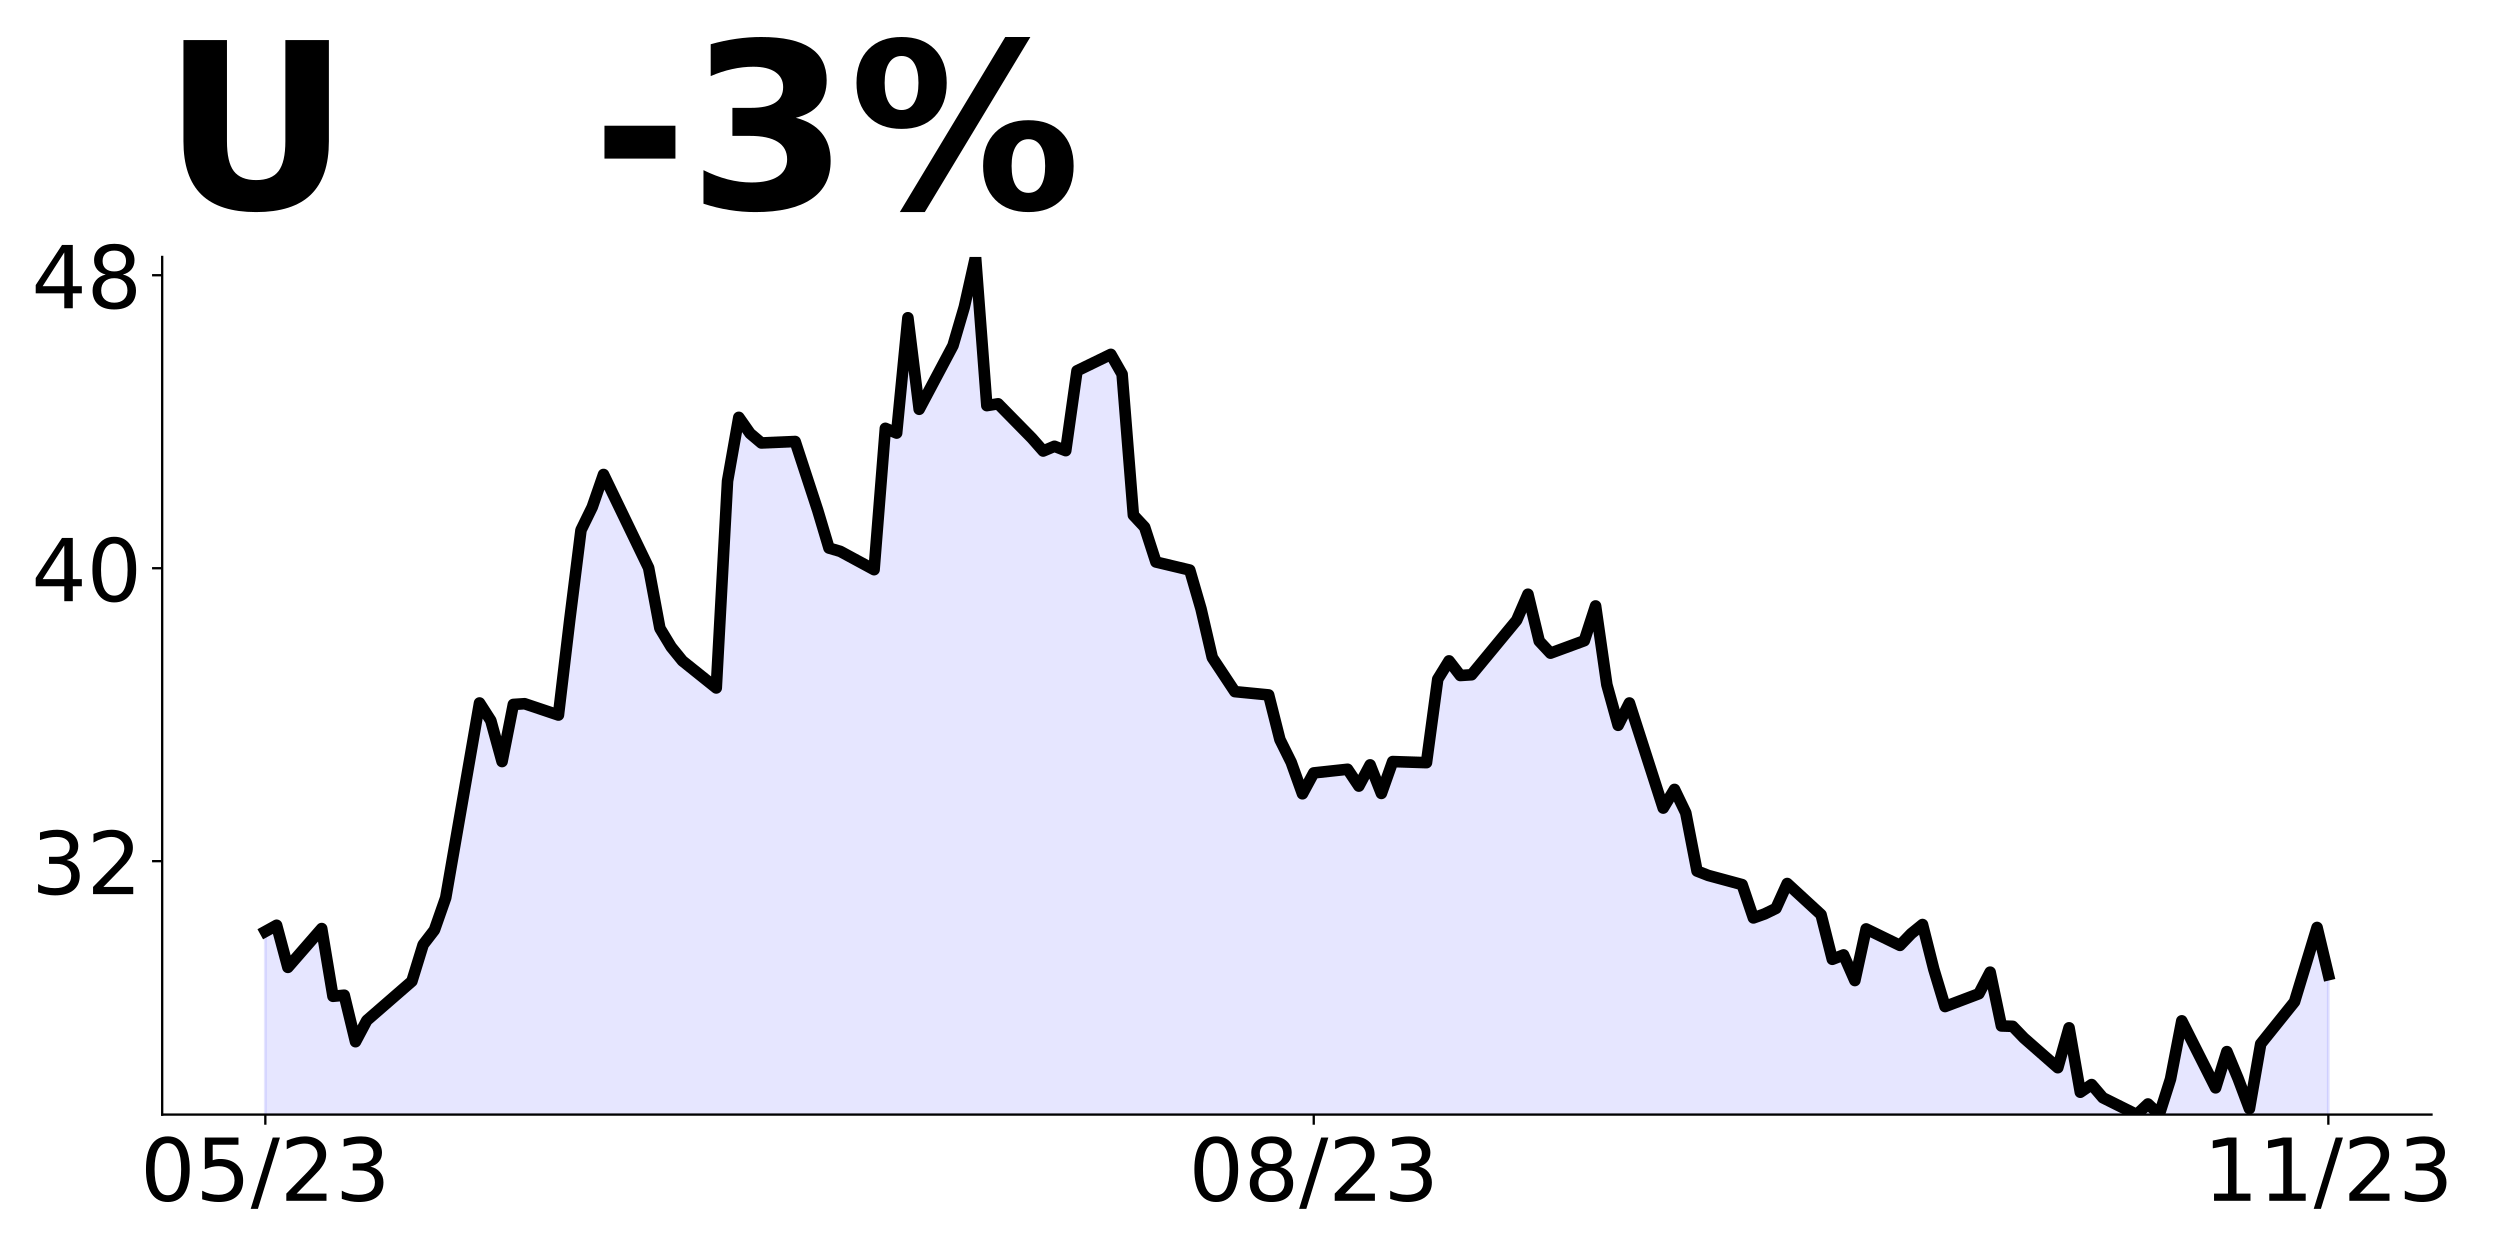
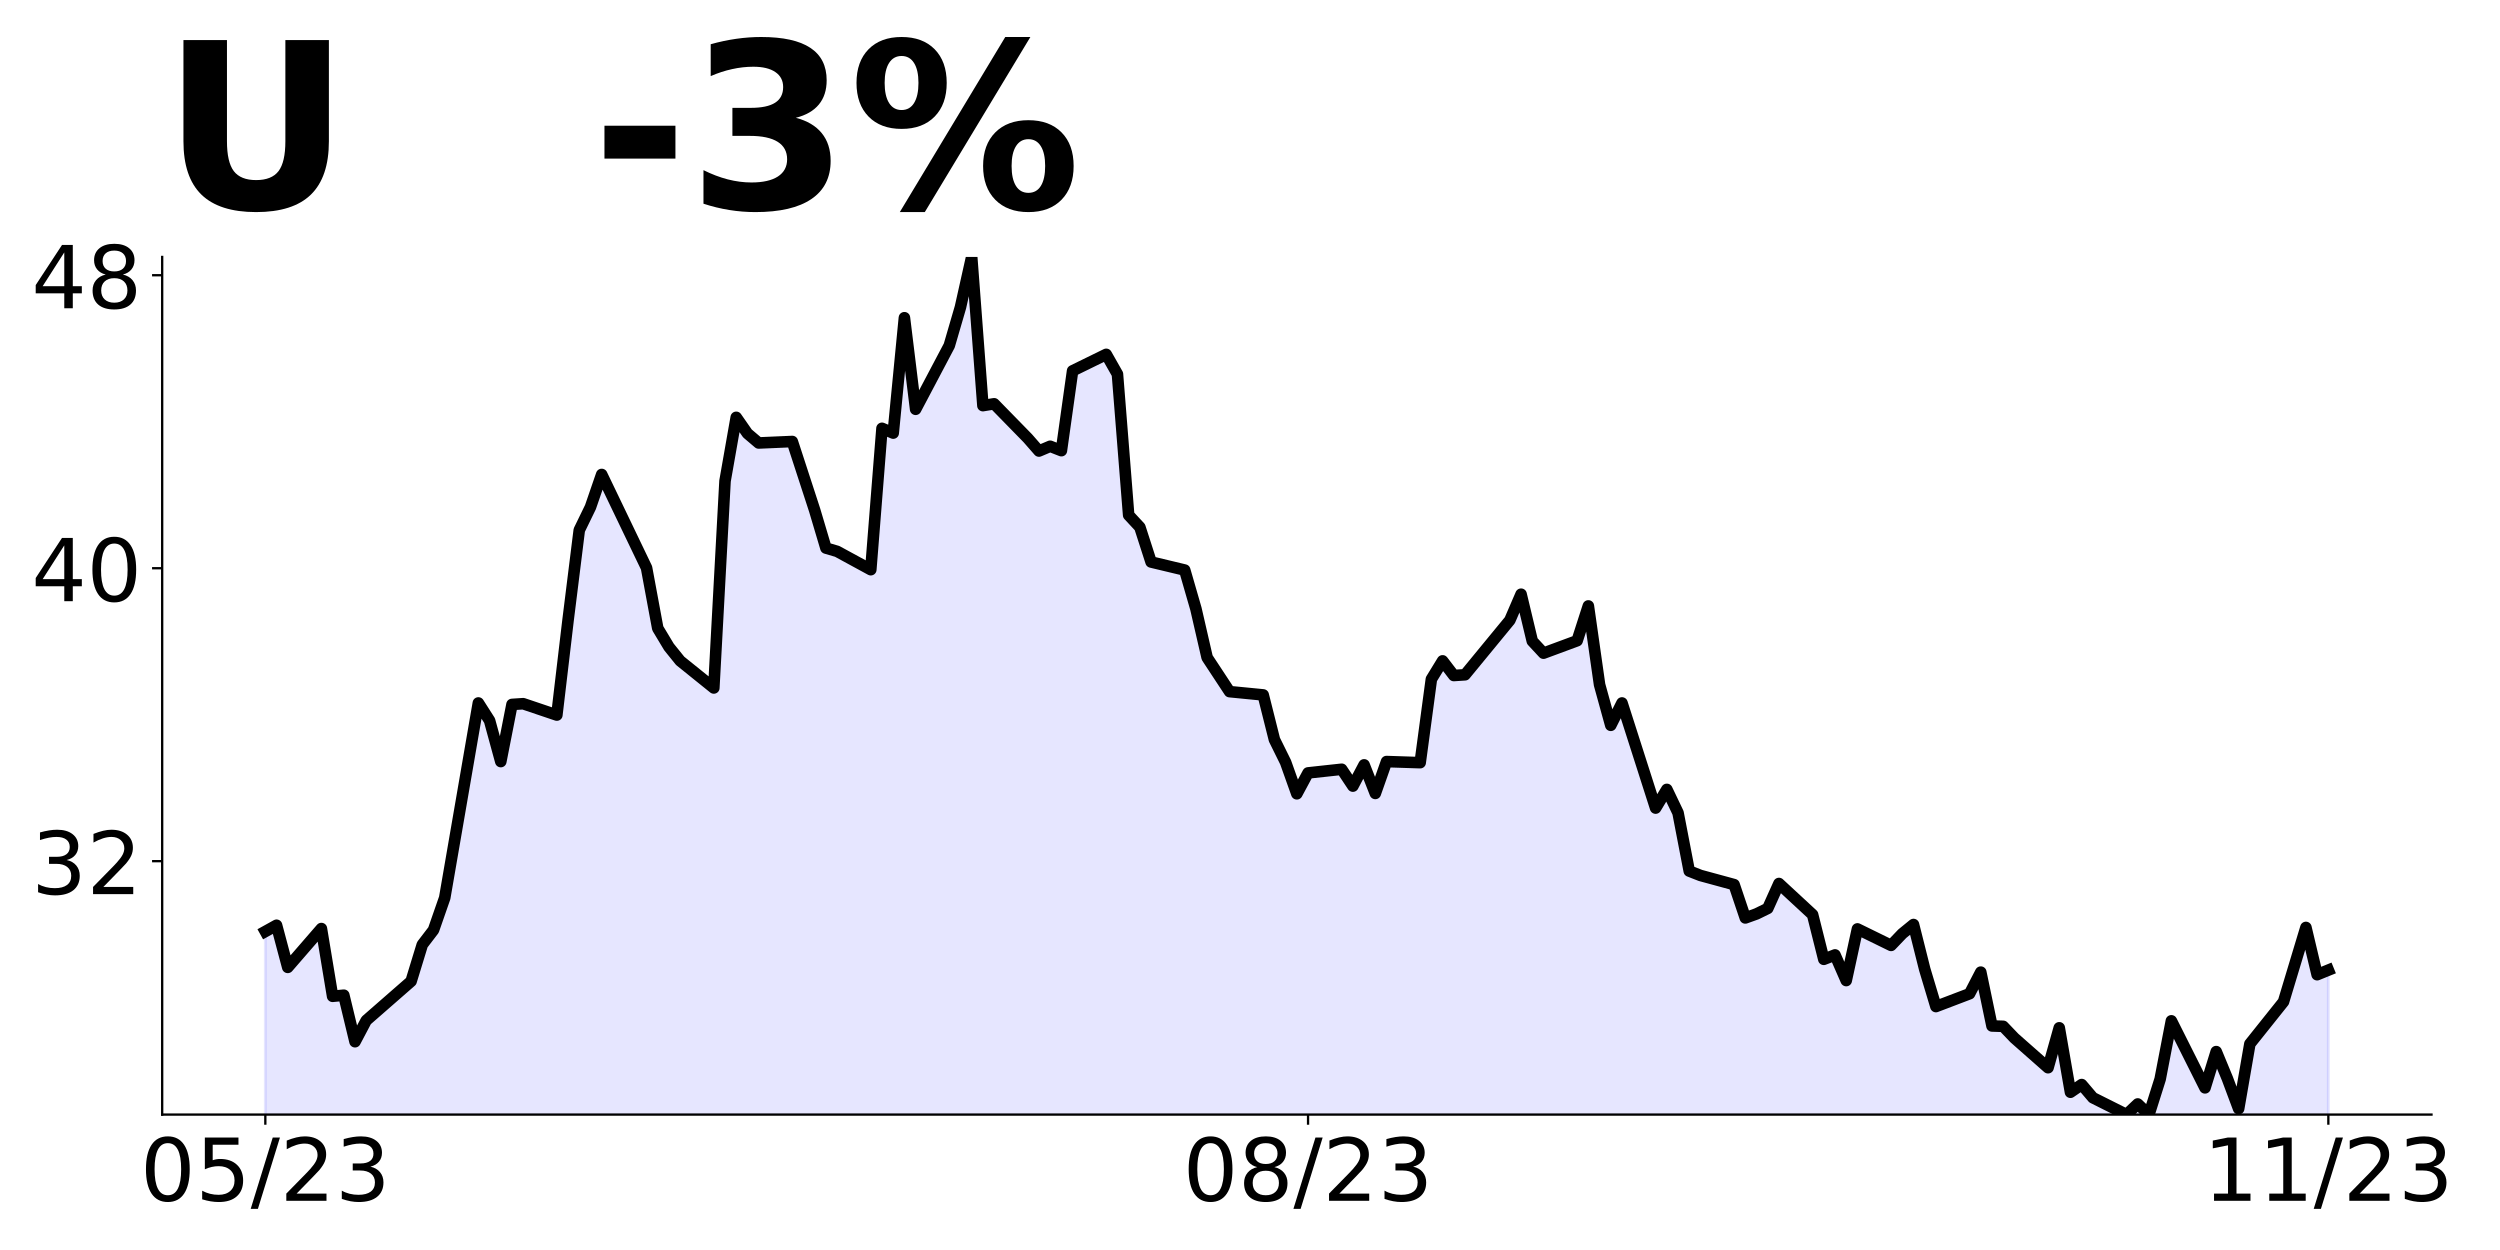
<svg xmlns="http://www.w3.org/2000/svg" xmlns:xlink="http://www.w3.org/1999/xlink" height="432pt" version="1.1" viewBox="0 0 864 432" width="864pt">
  <defs>
    <style type="text/css">
*{stroke-linecap:butt;stroke-linejoin:round;}
  </style>
  </defs>
  <g id="figure_1">
    <g id="patch_1">
      <path d="M 0 432  L 864 432  L 864 0  L 0 0  z " style="fill:none;" />
    </g>
    <g id="axes_1">
      <g id="patch_2">
        <path d="M 56.05 385.2  L 840.324 385.2  L 840.324 88.8  L 56.05 88.8  z " style="fill:none;" />
      </g>
      <g id="PolyCollection_1">
-         <path clip-path="url(#p8b5bc7a84f)" d="M 91.699 702.609  L 91.699 321.921  L 95.595 319.769  L 99.491 334.323  L 111.179 320.908  L 115.075 344.322  L 118.971 343.942  L 122.867 360.015  L 126.763 352.674  L 142.347 339.133  L 146.243 326.477  L 150.139 321.415  L 154.036 310.277  L 165.724 242.948  L 169.62 249.023  L 173.516 263.198  L 177.412 243.454  L 181.308 243.201  L 192.996 247.125  L 196.892 214.346  L 200.788 183.213  L 204.684 175.239  L 208.58 163.976  L 224.164 196.248  L 228.06 217.13  L 231.956 223.585  L 235.852 228.394  L 247.541 237.759  L 251.437 166.254  L 255.333 144.233  L 259.229 149.801  L 263.125 153.092  L 274.813 152.585  L 282.605 176.378  L 286.501 189.414  L 290.397 190.553  L 302.085 196.881  L 305.981 148.029  L 309.877 149.675  L 313.773 109.809  L 317.669 141.448  L 329.358 119.427  L 333.254 106.139  L 337.15 88.8  L 341.046 140.183  L 344.942 139.55  L 356.63 151.446  L 360.526 155.876  L 364.422 154.231  L 368.318 155.749  L 372.214 128.16  L 383.902 122.465  L 387.798 129.299  L 391.694 178.024  L 395.59 182.2  L 399.486 194.223  L 411.175 197.008  L 415.071 210.423  L 418.967 227.255  L 422.863 233.203  L 426.759 239.025  L 438.447 240.164  L 442.343 255.604  L 446.239 263.451  L 450.135 274.335  L 454.031 267.121  L 465.719 265.855  L 469.615 271.677  L 473.511 264.337  L 477.407 274.208  L 481.303 263.198  L 492.991 263.577  L 496.887 234.722  L 500.784 228.394  L 504.68 233.456  L 508.576 233.203  L 524.16 214.346  L 528.056 205.36  L 531.952 221.56  L 535.848 225.736  L 547.536 221.433  L 551.432 209.41  L 555.328 236.62  L 559.224 250.668  L 563.12 242.948  L 574.808 279.271  L 578.704 272.816  L 582.6 280.916  L 586.497 301.039  L 590.393 302.557  L 602.081 305.721  L 605.977 317.238  L 609.873 315.846  L 613.769 313.948  L 617.665 305.342  L 629.353 316.099  L 633.249 331.539  L 637.145 330.02  L 641.041 338.88  L 644.937 321.035  L 656.625 326.73  L 660.521 322.68  L 664.417 319.516  L 668.313 334.956  L 672.21 347.865  L 683.898 343.436  L 687.794 335.969  L 691.69 354.573  L 695.586 354.699  L 699.482 358.749  L 711.17 369.001  L 715.066 355.206  L 718.962 377.48  L 722.858 374.822  L 726.754 379.378  L 738.442 385.2  L 742.338 381.53  L 746.234 385.2  L 750.13 372.924  L 754.026 352.801  L 765.715 375.961  L 769.611 363.432  L 773.507 372.797  L 777.403 383.175  L 781.299 360.774  L 792.987 346.22  L 796.883 333.311  L 800.779 320.529  L 804.675 336.855  L 804.675 702.609  L 804.675 702.609  L 800.779 702.609  L 796.883 702.609  L 792.987 702.609  L 781.299 702.609  L 777.403 702.609  L 773.507 702.609  L 769.611 702.609  L 765.715 702.609  L 754.026 702.609  L 750.13 702.609  L 746.234 702.609  L 742.338 702.609  L 738.442 702.609  L 726.754 702.609  L 722.858 702.609  L 718.962 702.609  L 715.066 702.609  L 711.17 702.609  L 699.482 702.609  L 695.586 702.609  L 691.69 702.609  L 687.794 702.609  L 683.898 702.609  L 672.21 702.609  L 668.313 702.609  L 664.417 702.609  L 660.521 702.609  L 656.625 702.609  L 644.937 702.609  L 641.041 702.609  L 637.145 702.609  L 633.249 702.609  L 629.353 702.609  L 617.665 702.609  L 613.769 702.609  L 609.873 702.609  L 605.977 702.609  L 602.081 702.609  L 590.393 702.609  L 586.497 702.609  L 582.6 702.609  L 578.704 702.609  L 574.808 702.609  L 563.12 702.609  L 559.224 702.609  L 555.328 702.609  L 551.432 702.609  L 547.536 702.609  L 535.848 702.609  L 531.952 702.609  L 528.056 702.609  L 524.16 702.609  L 508.576 702.609  L 504.68 702.609  L 500.784 702.609  L 496.887 702.609  L 492.991 702.609  L 481.303 702.609  L 477.407 702.609  L 473.511 702.609  L 469.615 702.609  L 465.719 702.609  L 454.031 702.609  L 450.135 702.609  L 446.239 702.609  L 442.343 702.609  L 438.447 702.609  L 426.759 702.609  L 422.863 702.609  L 418.967 702.609  L 415.071 702.609  L 411.175 702.609  L 399.486 702.609  L 395.59 702.609  L 391.694 702.609  L 387.798 702.609  L 383.902 702.609  L 372.214 702.609  L 368.318 702.609  L 364.422 702.609  L 360.526 702.609  L 356.63 702.609  L 344.942 702.609  L 341.046 702.609  L 337.15 702.609  L 333.254 702.609  L 329.358 702.609  L 317.669 702.609  L 313.773 702.609  L 309.877 702.609  L 305.981 702.609  L 302.085 702.609  L 290.397 702.609  L 286.501 702.609  L 282.605 702.609  L 274.813 702.609  L 263.125 702.609  L 259.229 702.609  L 255.333 702.609  L 251.437 702.609  L 247.541 702.609  L 235.852 702.609  L 231.956 702.609  L 228.06 702.609  L 224.164 702.609  L 208.58 702.609  L 204.684 702.609  L 200.788 702.609  L 196.892 702.609  L 192.996 702.609  L 181.308 702.609  L 177.412 702.609  L 173.516 702.609  L 169.62 702.609  L 165.724 702.609  L 154.036 702.609  L 150.139 702.609  L 146.243 702.609  L 142.347 702.609  L 126.763 702.609  L 122.867 702.609  L 118.971 702.609  L 115.075 702.609  L 111.179 702.609  L 99.491 702.609  L 95.595 702.609  L 91.699 702.609  z " style="fill:#0000ff;fill-opacity:0.1;stroke:#0000ff;stroke-opacity:0.1;" />
+         <path clip-path="url(#pc08e33604d)" d="M 91.699 702.609  L 91.699 321.921  L 95.574 319.769  L 99.449 334.323  L 111.073 320.908  L 114.948 344.322  L 118.823 343.942  L 122.698 360.015  L 126.573 352.674  L 142.072 339.133  L 145.947 326.477  L 149.822 321.415  L 153.697 310.277  L 165.321 242.948  L 169.196 249.023  L 173.071 263.198  L 176.946 243.454  L 180.821 243.201  L 192.445 247.125  L 196.32 214.346  L 200.195 183.213  L 204.07 175.239  L 207.945 163.976  L 223.444 196.248  L 227.319 217.13  L 231.194 223.585  L 235.069 228.394  L 246.694 237.759  L 250.569 166.254  L 254.443 144.233  L 258.318 149.801  L 262.193 153.092  L 273.818 152.585  L 281.567 176.378  L 285.442 189.414  L 289.317 190.553  L 300.942 196.881  L 304.817 148.029  L 308.692 149.675  L 312.566 109.809  L 316.441 141.448  L 328.066 119.427  L 331.941 106.139  L 335.816 88.8  L 339.691 140.183  L 343.565 139.55  L 355.19 151.446  L 359.065 155.876  L 362.94 154.231  L 366.815 155.749  L 370.69 128.16  L 382.314 122.465  L 386.189 129.299  L 390.064 178.024  L 393.939 182.2  L 397.814 194.223  L 409.438 197.008  L 413.313 210.423  L 417.188 227.255  L 421.063 233.203  L 424.938 239.025  L 436.562 240.164  L 440.437 255.604  L 444.312 263.451  L 448.187 274.335  L 452.062 267.121  L 463.686 265.855  L 467.561 271.677  L 471.436 264.337  L 475.311 274.208  L 479.186 263.198  L 490.811 263.577  L 494.685 234.722  L 498.56 228.394  L 502.435 233.456  L 506.31 233.203  L 521.809 214.346  L 525.684 205.36  L 529.559 221.56  L 533.434 225.736  L 545.059 221.433  L 548.934 209.41  L 552.808 236.62  L 556.683 250.668  L 560.558 242.948  L 572.183 279.271  L 576.058 272.816  L 579.933 280.916  L 583.807 301.039  L 587.682 302.557  L 599.307 305.721  L 603.182 317.238  L 607.057 315.846  L 610.932 313.948  L 614.806 305.342  L 626.431 316.099  L 630.306 331.539  L 634.181 330.02  L 638.056 338.88  L 641.93 321.035  L 653.555 326.73  L 657.43 322.68  L 661.305 319.516  L 665.18 334.956  L 669.055 347.865  L 680.679 343.436  L 684.554 335.969  L 688.429 354.573  L 692.304 354.699  L 696.179 358.749  L 707.803 369.001  L 711.678 355.206  L 715.553 377.48  L 719.428 374.822  L 723.303 379.378  L 734.927 385.2  L 738.802 381.53  L 742.677 385.2  L 746.552 372.924  L 750.427 352.801  L 762.051 375.961  L 765.926 363.432  L 769.801 372.797  L 773.676 383.175  L 777.551 360.774  L 789.176 346.22  L 793.05 333.311  L 796.925 320.529  L 800.8 336.855  L 804.675 335.273  L 804.675 702.609  L 804.675 702.609  L 800.8 702.609  L 796.925 702.609  L 793.05 702.609  L 789.176 702.609  L 777.551 702.609  L 773.676 702.609  L 769.801 702.609  L 765.926 702.609  L 762.051 702.609  L 750.427 702.609  L 746.552 702.609  L 742.677 702.609  L 738.802 702.609  L 734.927 702.609  L 723.303 702.609  L 719.428 702.609  L 715.553 702.609  L 711.678 702.609  L 707.803 702.609  L 696.179 702.609  L 692.304 702.609  L 688.429 702.609  L 684.554 702.609  L 680.679 702.609  L 669.055 702.609  L 665.18 702.609  L 661.305 702.609  L 657.43 702.609  L 653.555 702.609  L 641.93 702.609  L 638.056 702.609  L 634.181 702.609  L 630.306 702.609  L 626.431 702.609  L 614.806 702.609  L 610.932 702.609  L 607.057 702.609  L 603.182 702.609  L 599.307 702.609  L 587.682 702.609  L 583.807 702.609  L 579.933 702.609  L 576.058 702.609  L 572.183 702.609  L 560.558 702.609  L 556.683 702.609  L 552.808 702.609  L 548.934 702.609  L 545.059 702.609  L 533.434 702.609  L 529.559 702.609  L 525.684 702.609  L 521.809 702.609  L 506.31 702.609  L 502.435 702.609  L 498.56 702.609  L 494.685 702.609  L 490.811 702.609  L 479.186 702.609  L 475.311 702.609  L 471.436 702.609  L 467.561 702.609  L 463.686 702.609  L 452.062 702.609  L 448.187 702.609  L 444.312 702.609  L 440.437 702.609  L 436.562 702.609  L 424.938 702.609  L 421.063 702.609  L 417.188 702.609  L 413.313 702.609  L 409.438 702.609  L 397.814 702.609  L 393.939 702.609  L 390.064 702.609  L 386.189 702.609  L 382.314 702.609  L 370.69 702.609  L 366.815 702.609  L 362.94 702.609  L 359.065 702.609  L 355.19 702.609  L 343.565 702.609  L 339.691 702.609  L 335.816 702.609  L 331.941 702.609  L 328.066 702.609  L 316.441 702.609  L 312.566 702.609  L 308.692 702.609  L 304.817 702.609  L 300.942 702.609  L 289.317 702.609  L 285.442 702.609  L 281.567 702.609  L 273.818 702.609  L 262.193 702.609  L 258.318 702.609  L 254.443 702.609  L 250.569 702.609  L 246.694 702.609  L 235.069 702.609  L 231.194 702.609  L 227.319 702.609  L 223.444 702.609  L 207.945 702.609  L 204.07 702.609  L 200.195 702.609  L 196.32 702.609  L 192.445 702.609  L 180.821 702.609  L 176.946 702.609  L 173.071 702.609  L 169.196 702.609  L 165.321 702.609  L 153.697 702.609  L 149.822 702.609  L 145.947 702.609  L 142.072 702.609  L 126.573 702.609  L 122.698 702.609  L 118.823 702.609  L 114.948 702.609  L 111.073 702.609  L 99.449 702.609  L 95.574 702.609  L 91.699 702.609  z " style="fill:#0000ff;fill-opacity:0.1;stroke:#0000ff;stroke-opacity:0.1;" />
      </g>
      <g id="matplotlib.axis_1">
        <g id="xtick_1">
          <g id="line2d_1">
            <defs>
-               <path d="M 0 0  L 0 3.5  " id="med0dfdd906" style="stroke:#000000;stroke-width:0.8;" />
+               <path d="M 0 0  L 0 3.5  " id="me5a5e4834a" style="stroke:#000000;stroke-width:0.8;" />
            </defs>
            <g>
-               <use style="stroke:#000000;stroke-width:0.8;" x="91.699" xlink:href="#med0dfdd906" y="385.2" />
+               <use style="stroke:#000000;stroke-width:0.8;" x="91.699" xlink:href="#me5a5e4834a" y="385.2" />
            </g>
          </g>
          <g id="text_1">
            <defs>
              <path d="M 31.781 66.406  Q 24.172 66.406 20.328 58.906  Q 16.5 51.422 16.5 36.375  Q 16.5 21.391 20.328 13.891  Q 24.172 6.391 31.781 6.391  Q 39.453 6.391 43.281 13.891  Q 47.125 21.391 47.125 36.375  Q 47.125 51.422 43.281 58.906  Q 39.453 66.406 31.781 66.406  z M 31.781 74.219  Q 44.047 74.219 50.516 64.516  Q 56.984 54.828 56.984 36.375  Q 56.984 17.969 50.516 8.266  Q 44.047 -1.422 31.781 -1.422  Q 19.531 -1.422 13.062 8.266  Q 6.594 17.969 6.594 36.375  Q 6.594 54.828 13.062 64.516  Q 19.531 74.219 31.781 74.219  z " id="DejaVuSans-48" />
              <path d="M 10.797 72.906  L 49.516 72.906  L 49.516 64.594  L 19.828 64.594  L 19.828 46.734  Q 21.969 47.469 24.109 47.828  Q 26.266 48.188 28.422 48.188  Q 40.625 48.188 47.75 41.5  Q 54.891 34.812 54.891 23.391  Q 54.891 11.625 47.562 5.094  Q 40.234 -1.422 26.906 -1.422  Q 22.312 -1.422 17.547 -0.641  Q 12.797 0.141 7.719 1.703  L 7.719 11.625  Q 12.109 9.234 16.797 8.062  Q 21.484 6.891 26.703 6.891  Q 35.156 6.891 40.078 11.328  Q 45.016 15.766 45.016 23.391  Q 45.016 31 40.078 35.438  Q 35.156 39.891 26.703 39.891  Q 22.75 39.891 18.812 39.016  Q 14.891 38.141 10.797 36.281  z " id="DejaVuSans-53" />
              <path d="M 25.391 72.906  L 33.688 72.906  L 8.297 -9.281  L 0 -9.281  z " id="DejaVuSans-47" />
              <path d="M 19.188 8.297  L 53.609 8.297  L 53.609 0  L 7.328 0  L 7.328 8.297  Q 12.938 14.109 22.625 23.891  Q 32.328 33.688 34.812 36.531  Q 39.547 41.844 41.422 45.531  Q 43.312 49.219 43.312 52.781  Q 43.312 58.594 39.234 62.25  Q 35.156 65.922 28.609 65.922  Q 23.969 65.922 18.812 64.312  Q 13.672 62.703 7.812 59.422  L 7.812 69.391  Q 13.766 71.781 18.938 73  Q 24.125 74.219 28.422 74.219  Q 39.75 74.219 46.484 68.547  Q 53.219 62.891 53.219 53.422  Q 53.219 48.922 51.531 44.891  Q 49.859 40.875 45.406 35.406  Q 44.188 33.984 37.641 27.219  Q 31.109 20.453 19.188 8.297  z " id="DejaVuSans-50" />
              <path d="M 40.578 39.312  Q 47.656 37.797 51.625 33  Q 55.609 28.219 55.609 21.188  Q 55.609 10.406 48.188 4.484  Q 40.766 -1.422 27.094 -1.422  Q 22.516 -1.422 17.656 -0.516  Q 12.797 0.391 7.625 2.203  L 7.625 11.719  Q 11.719 9.328 16.594 8.109  Q 21.484 6.891 26.812 6.891  Q 36.078 6.891 40.938 10.547  Q 45.797 14.203 45.797 21.188  Q 45.797 27.641 41.281 31.266  Q 36.766 34.906 28.719 34.906  L 20.219 34.906  L 20.219 43.016  L 29.109 43.016  Q 36.375 43.016 40.234 45.922  Q 44.094 48.828 44.094 54.297  Q 44.094 59.906 40.109 62.906  Q 36.141 65.922 28.719 65.922  Q 24.656 65.922 20.016 65.031  Q 15.375 64.156 9.812 62.312  L 9.812 71.094  Q 15.438 72.656 20.344 73.438  Q 25.25 74.219 29.594 74.219  Q 40.828 74.219 47.359 69.109  Q 53.906 64.016 53.906 55.328  Q 53.906 49.266 50.438 45.094  Q 46.969 40.922 40.578 39.312  z " id="DejaVuSans-51" />
            </defs>
            <g transform="translate(48.47069 414.9953)scale(0.3 -0.3)">
              <use xlink:href="#DejaVuSans-48" />
              <use x="63.623" xlink:href="#DejaVuSans-53" />
              <use x="127.246" xlink:href="#DejaVuSans-47" />
              <use x="160.938" xlink:href="#DejaVuSans-50" />
              <use x="224.561" xlink:href="#DejaVuSans-51" />
            </g>
          </g>
        </g>
        <g id="xtick_2">
          <g id="line2d_2">
            <g>
-               <use style="stroke:#000000;stroke-width:0.8;" x="454.031" xlink:href="#med0dfdd906" y="385.2" />
+               <use style="stroke:#000000;stroke-width:0.8;" x="452.062" xlink:href="#me5a5e4834a" y="385.2" />
            </g>
          </g>
          <g id="text_2">
            <defs>
              <path d="M 31.781 34.625  Q 24.75 34.625 20.719 30.859  Q 16.703 27.094 16.703 20.516  Q 16.703 13.922 20.719 10.156  Q 24.75 6.391 31.781 6.391  Q 38.812 6.391 42.859 10.172  Q 46.922 13.969 46.922 20.516  Q 46.922 27.094 42.891 30.859  Q 38.875 34.625 31.781 34.625  z M 21.922 38.812  Q 15.578 40.375 12.031 44.719  Q 8.5 49.078 8.5 55.328  Q 8.5 64.062 14.719 69.141  Q 20.953 74.219 31.781 74.219  Q 42.672 74.219 48.875 69.141  Q 55.078 64.062 55.078 55.328  Q 55.078 49.078 51.531 44.719  Q 48 40.375 41.703 38.812  Q 48.828 37.156 52.797 32.312  Q 56.781 27.484 56.781 20.516  Q 56.781 9.906 50.312 4.234  Q 43.844 -1.422 31.781 -1.422  Q 19.734 -1.422 13.25 4.234  Q 6.781 9.906 6.781 20.516  Q 6.781 27.484 10.781 32.312  Q 14.797 37.156 21.922 38.812  z M 18.312 54.391  Q 18.312 48.734 21.844 45.562  Q 25.391 42.391 31.781 42.391  Q 38.141 42.391 41.719 45.562  Q 45.312 48.734 45.312 54.391  Q 45.312 60.062 41.719 63.234  Q 38.141 66.406 31.781 66.406  Q 25.391 66.406 21.844 63.234  Q 18.312 60.062 18.312 54.391  z " id="DejaVuSans-56" />
            </defs>
-             <g transform="translate(410.8029 414.9953)scale(0.3 -0.3)">
+             <g transform="translate(408.8337 414.9953)scale(0.3 -0.3)">
              <use xlink:href="#DejaVuSans-48" />
              <use x="63.623" xlink:href="#DejaVuSans-56" />
              <use x="127.246" xlink:href="#DejaVuSans-47" />
              <use x="160.938" xlink:href="#DejaVuSans-50" />
              <use x="224.561" xlink:href="#DejaVuSans-51" />
            </g>
          </g>
        </g>
        <g id="xtick_3">
          <g id="line2d_3">
            <g>
-               <use style="stroke:#000000;stroke-width:0.8;" x="804.675" xlink:href="#med0dfdd906" y="385.2" />
+               <use style="stroke:#000000;stroke-width:0.8;" x="804.675" xlink:href="#me5a5e4834a" y="385.2" />
            </g>
          </g>
          <g id="text_3">
            <defs>
              <path d="M 12.406 8.297  L 28.516 8.297  L 28.516 63.922  L 10.984 60.406  L 10.984 69.391  L 28.422 72.906  L 38.281 72.906  L 38.281 8.297  L 54.391 8.297  L 54.391 0  L 12.406 0  z " id="DejaVuSans-49" />
            </defs>
            <g transform="translate(761.4469 414.9953)scale(0.3 -0.3)">
              <use xlink:href="#DejaVuSans-49" />
              <use x="63.623" xlink:href="#DejaVuSans-49" />
              <use x="127.246" xlink:href="#DejaVuSans-47" />
              <use x="160.938" xlink:href="#DejaVuSans-50" />
              <use x="224.561" xlink:href="#DejaVuSans-51" />
            </g>
          </g>
        </g>
      </g>
      <g id="matplotlib.axis_2">
        <g id="ytick_1">
          <g id="line2d_4">
            <defs>
-               <path d="M 0 0  L -3.5 0  " id="mc4cc41a14e" style="stroke:#000000;stroke-width:0.8;" />
+               <path d="M 0 0  L -3.5 0  " id="mff3d53e82f" style="stroke:#000000;stroke-width:0.8;" />
            </defs>
            <g>
-               <use style="stroke:#000000;stroke-width:0.8;" x="56.05" xlink:href="#mc4cc41a14e" y="297.622" />
+               <use style="stroke:#000000;stroke-width:0.8;" x="56.05" xlink:href="#mff3d53e82f" y="297.622" />
            </g>
          </g>
          <g id="text_4">
            <g transform="translate(10.875 309.0192)scale(0.3 -0.3)">
              <use xlink:href="#DejaVuSans-51" />
              <use x="63.623" xlink:href="#DejaVuSans-50" />
            </g>
          </g>
        </g>
        <g id="ytick_2">
          <g id="line2d_5">
            <g>
-               <use style="stroke:#000000;stroke-width:0.8;" x="56.05" xlink:href="#mc4cc41a14e" y="196.375" />
+               <use style="stroke:#000000;stroke-width:0.8;" x="56.05" xlink:href="#mff3d53e82f" y="196.375" />
            </g>
          </g>
          <g id="text_5">
            <defs>
              <path d="M 37.797 64.312  L 12.891 25.391  L 37.797 25.391  z M 35.203 72.906  L 47.609 72.906  L 47.609 25.391  L 58.016 25.391  L 58.016 17.188  L 47.609 17.188  L 47.609 0  L 37.797 0  L 37.797 17.188  L 4.891 17.188  L 4.891 26.703  z " id="DejaVuSans-52" />
            </defs>
            <g transform="translate(10.875 207.7724)scale(0.3 -0.3)">
              <use xlink:href="#DejaVuSans-52" />
              <use x="63.623" xlink:href="#DejaVuSans-48" />
            </g>
          </g>
        </g>
        <g id="ytick_3">
          <g id="line2d_6">
            <g>
-               <use style="stroke:#000000;stroke-width:0.8;" x="56.05" xlink:href="#mc4cc41a14e" y="95.128" />
+               <use style="stroke:#000000;stroke-width:0.8;" x="56.05" xlink:href="#mff3d53e82f" y="95.128" />
            </g>
          </g>
          <g id="text_6">
            <g transform="translate(10.875 106.5256)scale(0.3 -0.3)">
              <use xlink:href="#DejaVuSans-52" />
              <use x="63.623" xlink:href="#DejaVuSans-56" />
            </g>
          </g>
        </g>
      </g>
      <g id="line2d_7">
-         <path clip-path="url(#p8b5bc7a84f)" d="M 91.699 321.921  L 95.595 319.769  L 99.491 334.323  L 111.179 320.908  L 115.075 344.322  L 118.971 343.942  L 122.867 360.015  L 126.763 352.674  L 142.347 339.133  L 146.243 326.477  L 150.139 321.415  L 154.036 310.277  L 165.724 242.948  L 169.62 249.023  L 173.516 263.198  L 177.412 243.454  L 181.308 243.201  L 192.996 247.125  L 196.892 214.346  L 200.788 183.213  L 204.684 175.239  L 208.58 163.976  L 224.164 196.248  L 228.06 217.13  L 231.956 223.585  L 235.852 228.394  L 247.541 237.759  L 251.437 166.254  L 255.333 144.233  L 259.229 149.801  L 263.125 153.092  L 274.813 152.585  L 282.605 176.378  L 286.501 189.414  L 290.397 190.553  L 302.085 196.881  L 305.981 148.029  L 309.877 149.675  L 313.773 109.809  L 317.669 141.448  L 329.358 119.427  L 333.254 106.139  L 337.15 88.8  L 341.046 140.183  L 344.942 139.55  L 356.63 151.446  L 360.526 155.876  L 364.422 154.231  L 368.318 155.749  L 372.214 128.16  L 383.902 122.465  L 387.798 129.299  L 391.694 178.024  L 395.59 182.2  L 399.486 194.223  L 411.175 197.008  L 415.071 210.423  L 418.967 227.255  L 426.759 239.025  L 438.447 240.164  L 442.343 255.604  L 446.239 263.451  L 450.135 274.335  L 454.031 267.121  L 465.719 265.855  L 469.615 271.677  L 473.511 264.337  L 477.407 274.208  L 481.303 263.198  L 492.991 263.577  L 496.887 234.722  L 500.784 228.394  L 504.68 233.456  L 508.576 233.203  L 524.16 214.346  L 528.056 205.36  L 531.952 221.56  L 535.848 225.736  L 547.536 221.433  L 551.432 209.41  L 555.328 236.62  L 559.224 250.668  L 563.12 242.948  L 574.808 279.271  L 578.704 272.816  L 582.6 280.916  L 586.497 301.039  L 590.393 302.557  L 602.081 305.721  L 605.977 317.238  L 609.873 315.846  L 613.769 313.948  L 617.665 305.342  L 629.353 316.099  L 633.249 331.539  L 637.145 330.02  L 641.041 338.88  L 644.937 321.035  L 656.625 326.73  L 660.521 322.68  L 664.417 319.516  L 668.313 334.956  L 672.21 347.865  L 683.898 343.436  L 687.794 335.969  L 691.69 354.573  L 695.586 354.699  L 699.482 358.749  L 711.17 369.001  L 715.066 355.206  L 718.962 377.48  L 722.858 374.822  L 726.754 379.378  L 738.442 385.2  L 742.338 381.53  L 746.234 385.2  L 750.13 372.924  L 754.026 352.801  L 765.715 375.961  L 769.611 363.432  L 773.507 372.797  L 777.403 383.175  L 781.299 360.774  L 792.987 346.22  L 800.779 320.529  L 804.675 336.855  L 804.675 336.855  " style="fill:none;stroke:#000000;stroke-linecap:square;stroke-width:4;" />
+         <path clip-path="url(#pc08e33604d)" d="M 91.699 321.921  L 95.574 319.769  L 99.449 334.323  L 111.073 320.908  L 114.948 344.322  L 118.823 343.942  L 122.698 360.015  L 126.573 352.674  L 142.072 339.133  L 145.947 326.477  L 149.822 321.415  L 153.697 310.277  L 165.321 242.948  L 169.196 249.023  L 173.071 263.198  L 176.946 243.454  L 180.821 243.201  L 192.445 247.125  L 196.32 214.346  L 200.195 183.213  L 204.07 175.239  L 207.945 163.976  L 223.444 196.248  L 227.319 217.13  L 231.194 223.585  L 235.069 228.394  L 246.694 237.759  L 250.569 166.254  L 254.443 144.233  L 258.318 149.801  L 262.193 153.092  L 273.818 152.585  L 281.567 176.378  L 285.442 189.414  L 289.317 190.553  L 300.942 196.881  L 304.817 148.029  L 308.692 149.675  L 312.566 109.809  L 316.441 141.448  L 328.066 119.427  L 331.941 106.139  L 335.816 88.8  L 339.691 140.183  L 343.565 139.55  L 355.19 151.446  L 359.065 155.876  L 362.94 154.231  L 366.815 155.749  L 370.69 128.16  L 382.314 122.465  L 386.189 129.299  L 390.064 178.024  L 393.939 182.2  L 397.814 194.223  L 409.438 197.008  L 413.313 210.423  L 417.188 227.255  L 424.938 239.025  L 436.562 240.164  L 440.437 255.604  L 444.312 263.451  L 448.187 274.335  L 452.062 267.121  L 463.686 265.855  L 467.561 271.677  L 471.436 264.337  L 475.311 274.208  L 479.186 263.198  L 490.811 263.577  L 494.685 234.722  L 498.56 228.394  L 502.435 233.456  L 506.31 233.203  L 521.809 214.346  L 525.684 205.36  L 529.559 221.56  L 533.434 225.736  L 545.059 221.433  L 548.934 209.41  L 552.808 236.62  L 556.683 250.668  L 560.558 242.948  L 572.183 279.271  L 576.058 272.816  L 579.933 280.916  L 583.807 301.039  L 587.682 302.557  L 599.307 305.721  L 603.182 317.238  L 607.057 315.846  L 610.932 313.948  L 614.806 305.342  L 626.431 316.099  L 630.306 331.539  L 634.181 330.02  L 638.056 338.88  L 641.93 321.035  L 653.555 326.73  L 657.43 322.68  L 661.305 319.516  L 665.18 334.956  L 669.055 347.865  L 680.679 343.436  L 684.554 335.969  L 688.429 354.573  L 692.304 354.699  L 696.179 358.749  L 707.803 369.001  L 711.678 355.206  L 715.553 377.48  L 719.428 374.822  L 723.303 379.378  L 734.927 385.2  L 738.802 381.53  L 742.677 385.2  L 746.552 372.924  L 750.427 352.801  L 762.051 375.961  L 765.926 363.432  L 769.801 372.797  L 773.676 383.175  L 777.551 360.774  L 789.176 346.22  L 796.925 320.529  L 800.8 336.855  L 804.675 335.273  L 804.675 335.273  " style="fill:none;stroke:#000000;stroke-linecap:square;stroke-width:4;" />
      </g>
      <g id="patch_3">
        <path d="M 56.05 385.2  L 56.05 88.8  " style="fill:none;stroke:#000000;stroke-linecap:square;stroke-linejoin:miter;stroke-width:0.8;" />
      </g>
      <g id="patch_4">
        <path d="M 56.05 385.2  L 840.324 385.2  " style="fill:none;stroke:#000000;stroke-linecap:square;stroke-linejoin:miter;stroke-width:0.8;" />
      </g>
      <g id="text_7">
        <defs>
          <path d="M 9.188 72.906  L 27.984 72.906  L 27.984 29.203  Q 27.984 20.172 30.938 16.281  Q 33.891 12.406 40.578 12.406  Q 47.312 12.406 50.266 16.281  Q 53.219 20.172 53.219 29.203  L 53.219 72.906  L 72.016 72.906  L 72.016 29.203  Q 72.016 13.719 64.25 6.141  Q 56.5 -1.422 40.578 -1.422  Q 24.703 -1.422 16.938 6.141  Q 9.188 13.719 9.188 29.203  z " id="DejaVuSans-Bold-85" />
          <path id="DejaVuSans-Bold-32" />
          <path d="M 5.422 35.891  L 36.078 35.891  L 36.078 21.688  L 5.422 21.688  z " id="DejaVuSans-Bold-45" />
          <path d="M 46.578 39.312  Q 53.953 37.406 57.781 32.688  Q 61.625 27.984 61.625 20.703  Q 61.625 9.859 53.312 4.219  Q 45.016 -1.422 29.109 -1.422  Q 23.484 -1.422 17.844 -0.516  Q 12.203 0.391 6.688 2.203  L 6.688 16.703  Q 11.969 14.062 17.156 12.719  Q 22.359 11.375 27.391 11.375  Q 34.859 11.375 38.844 13.953  Q 42.828 16.547 42.828 21.391  Q 42.828 26.375 38.75 28.938  Q 34.672 31.5 26.703 31.5  L 19.188 31.5  L 19.188 43.609  L 27.094 43.609  Q 34.188 43.609 37.641 45.828  Q 41.109 48.047 41.109 52.594  Q 41.109 56.781 37.734 59.078  Q 34.375 61.375 28.219 61.375  Q 23.688 61.375 19.047 60.344  Q 14.406 59.328 9.812 57.328  L 9.812 71.094  Q 15.375 72.656 20.844 73.438  Q 26.312 74.219 31.594 74.219  Q 45.797 74.219 52.844 69.547  Q 59.906 64.891 59.906 55.516  Q 59.906 49.125 56.531 45.047  Q 53.172 40.969 46.578 39.312  z " id="DejaVuSans-Bold-51" />
          <path d="M 77.484 30.078  Q 74.031 30.078 72.125 27.078  Q 70.219 24.078 70.219 18.5  Q 70.219 12.891 72.094 9.891  Q 73.969 6.891 77.484 6.891  Q 81 6.891 82.859 9.891  Q 84.719 12.891 84.719 18.5  Q 84.719 24.078 82.828 27.078  Q 80.953 30.078 77.484 30.078  z M 77.484 38.281  Q 86.578 38.281 91.797 33  Q 97.016 27.734 97.016 18.5  Q 97.016 9.281 91.797 3.922  Q 86.578 -1.422 77.484 -1.422  Q 68.406 -1.422 63.156 3.922  Q 57.906 9.281 57.906 18.5  Q 57.906 27.688 63.156 32.984  Q 68.406 38.281 77.484 38.281  z M 32.719 -1.422  L 21.922 -1.422  L 67.484 74.219  L 78.328 74.219  z M 22.703 74.219  Q 31.781 74.219 36.984 68.922  Q 42.188 63.625 42.188 54.391  Q 42.188 45.172 36.984 39.844  Q 31.781 34.516 22.703 34.516  Q 13.625 34.516 8.422 39.844  Q 3.219 45.172 3.219 54.391  Q 3.219 63.625 8.422 68.922  Q 13.625 74.219 22.703 74.219  z M 22.703 66.016  Q 19.188 66.016 17.281 62.984  Q 15.375 59.969 15.375 54.391  Q 15.375 48.781 17.281 45.719  Q 19.188 42.672 22.703 42.672  Q 26.219 42.672 28.094 45.719  Q 29.984 48.781 29.984 54.391  Q 29.984 59.969 28.078 62.984  Q 26.172 66.016 22.703 66.016  z " id="DejaVuSans-Bold-37" />
        </defs>
        <g transform="translate(56.05 72.1625)scale(0.8 -0.8)">
          <use xlink:href="#DejaVuSans-Bold-85" />
          <use x="81.201" xlink:href="#DejaVuSans-Bold-32" />
          <use x="116.016" xlink:href="#DejaVuSans-Bold-32" />
          <use x="150.83" xlink:href="#DejaVuSans-Bold-32" />
          <use x="185.645" xlink:href="#DejaVuSans-Bold-45" />
          <use x="227.148" xlink:href="#DejaVuSans-Bold-51" />
          <use x="296.729" xlink:href="#DejaVuSans-Bold-37" />
        </g>
      </g>
    </g>
  </g>
  <defs>
-     <clipPath id="p8b5bc7a84f">
+     <clipPath id="pc08e33604d">
      <rect height="296.4" width="784.274" x="56.05" y="88.8" />
    </clipPath>
  </defs>
</svg>
